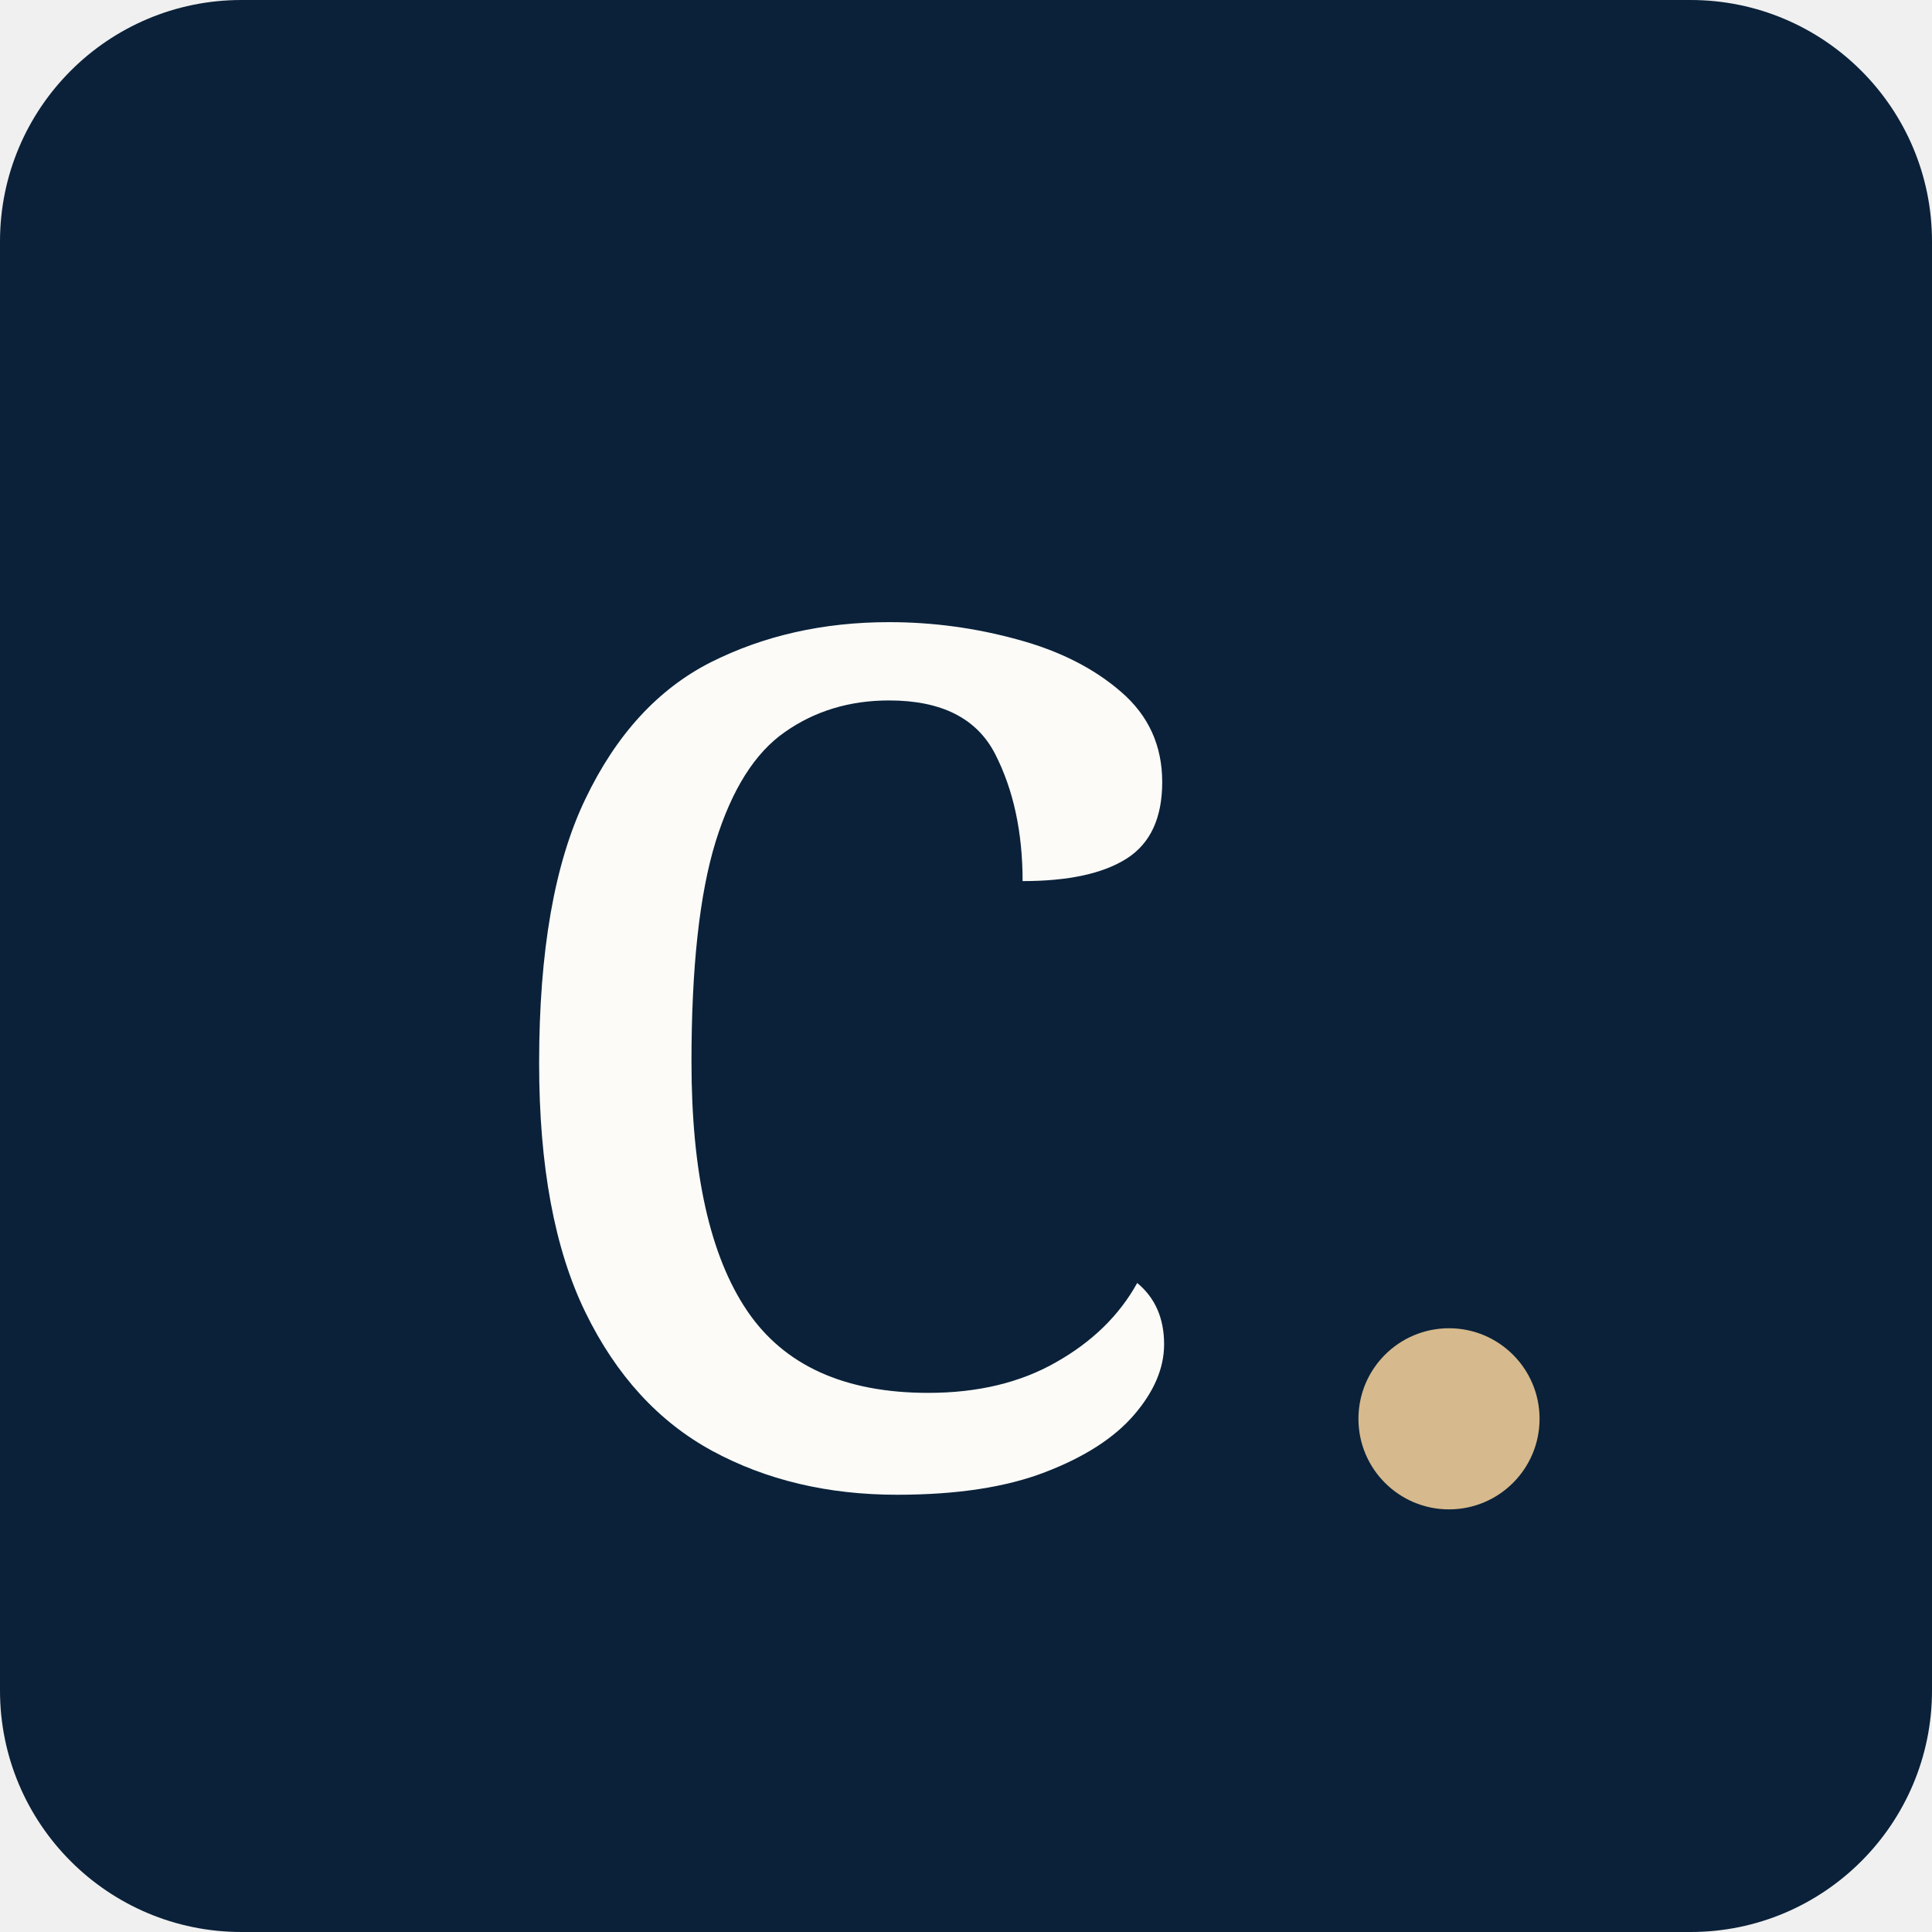
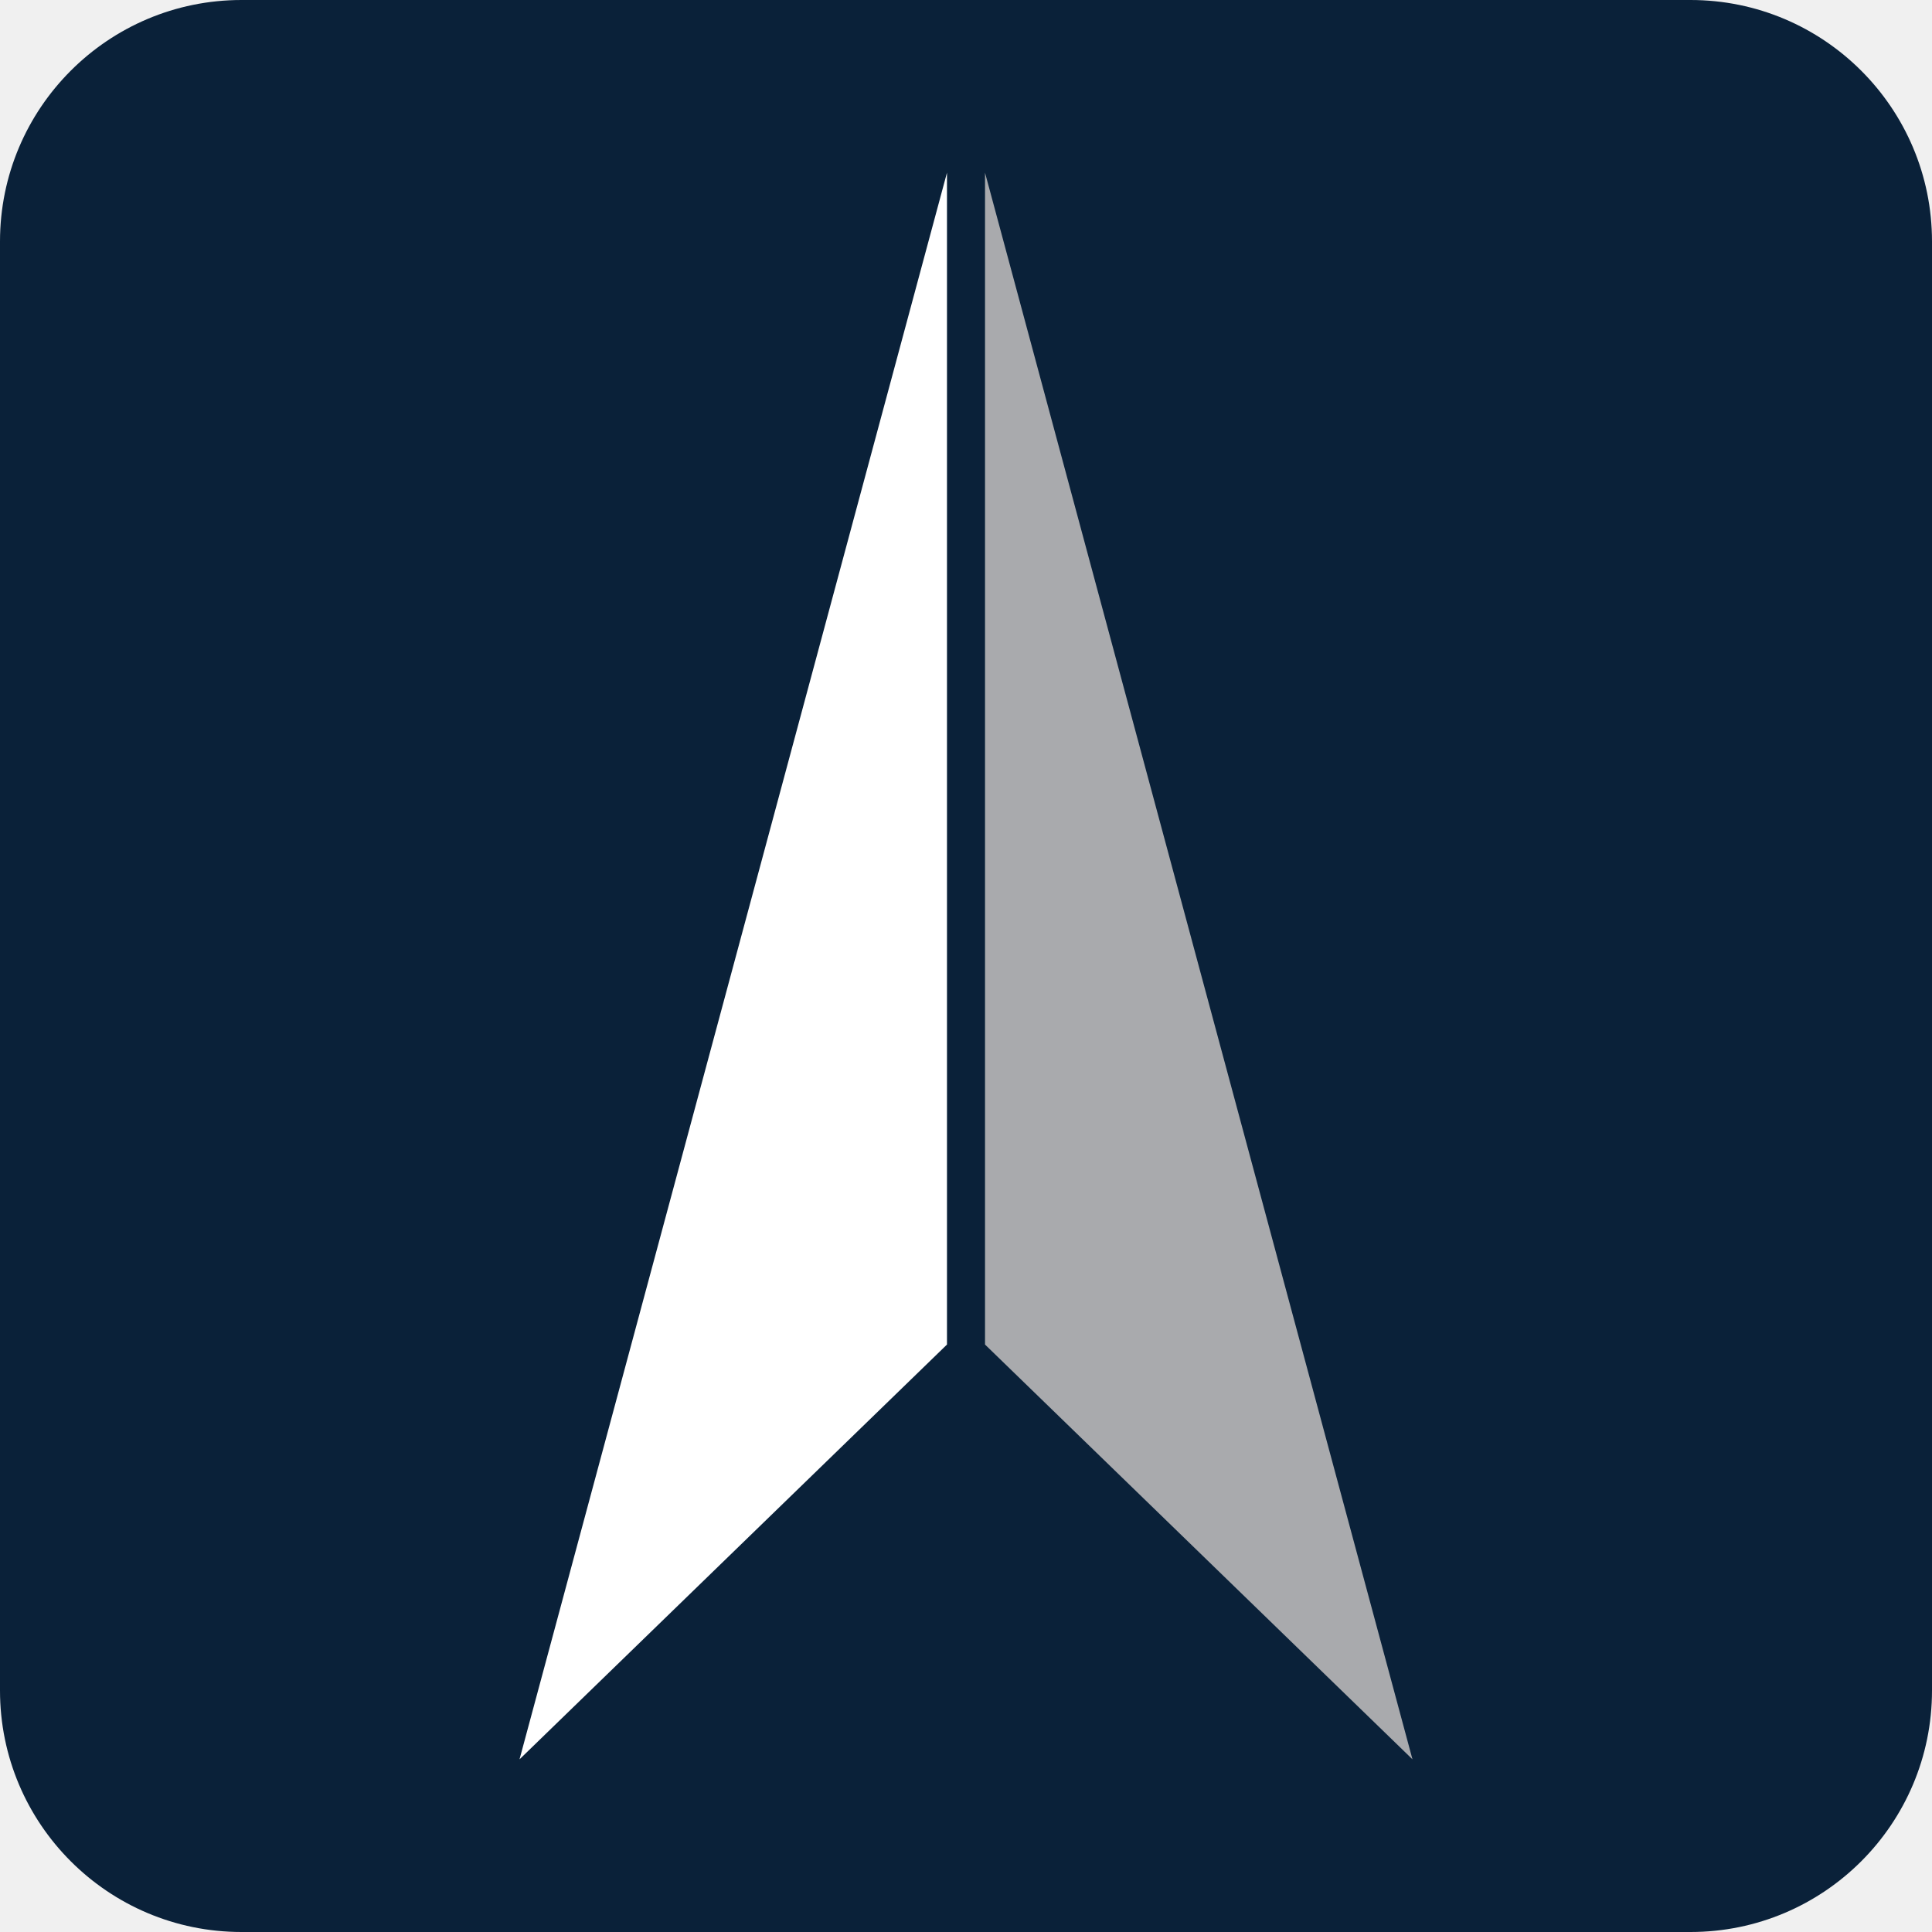
<svg xmlns="http://www.w3.org/2000/svg" viewBox="0 0 64 64">
  <rect width="64" height="64" rx="8" fill="#0a2139" />
-   <text x="15" y="49" font-family="Georgia,serif" font-size="52" fill="#fcfbf8">c</text>
-   <circle cx="48" cy="47" r="3" fill="#d6b98c" />
+   <g transform="translate(32 32) scale(.06) translate(-631.5 -593)">
+     <path fill="#fff" d="M621 155v647l-236 229z" />
+     <path fill="#a9aaad" d="M642 155v647l236 229z" />
+   </g>
</svg>
